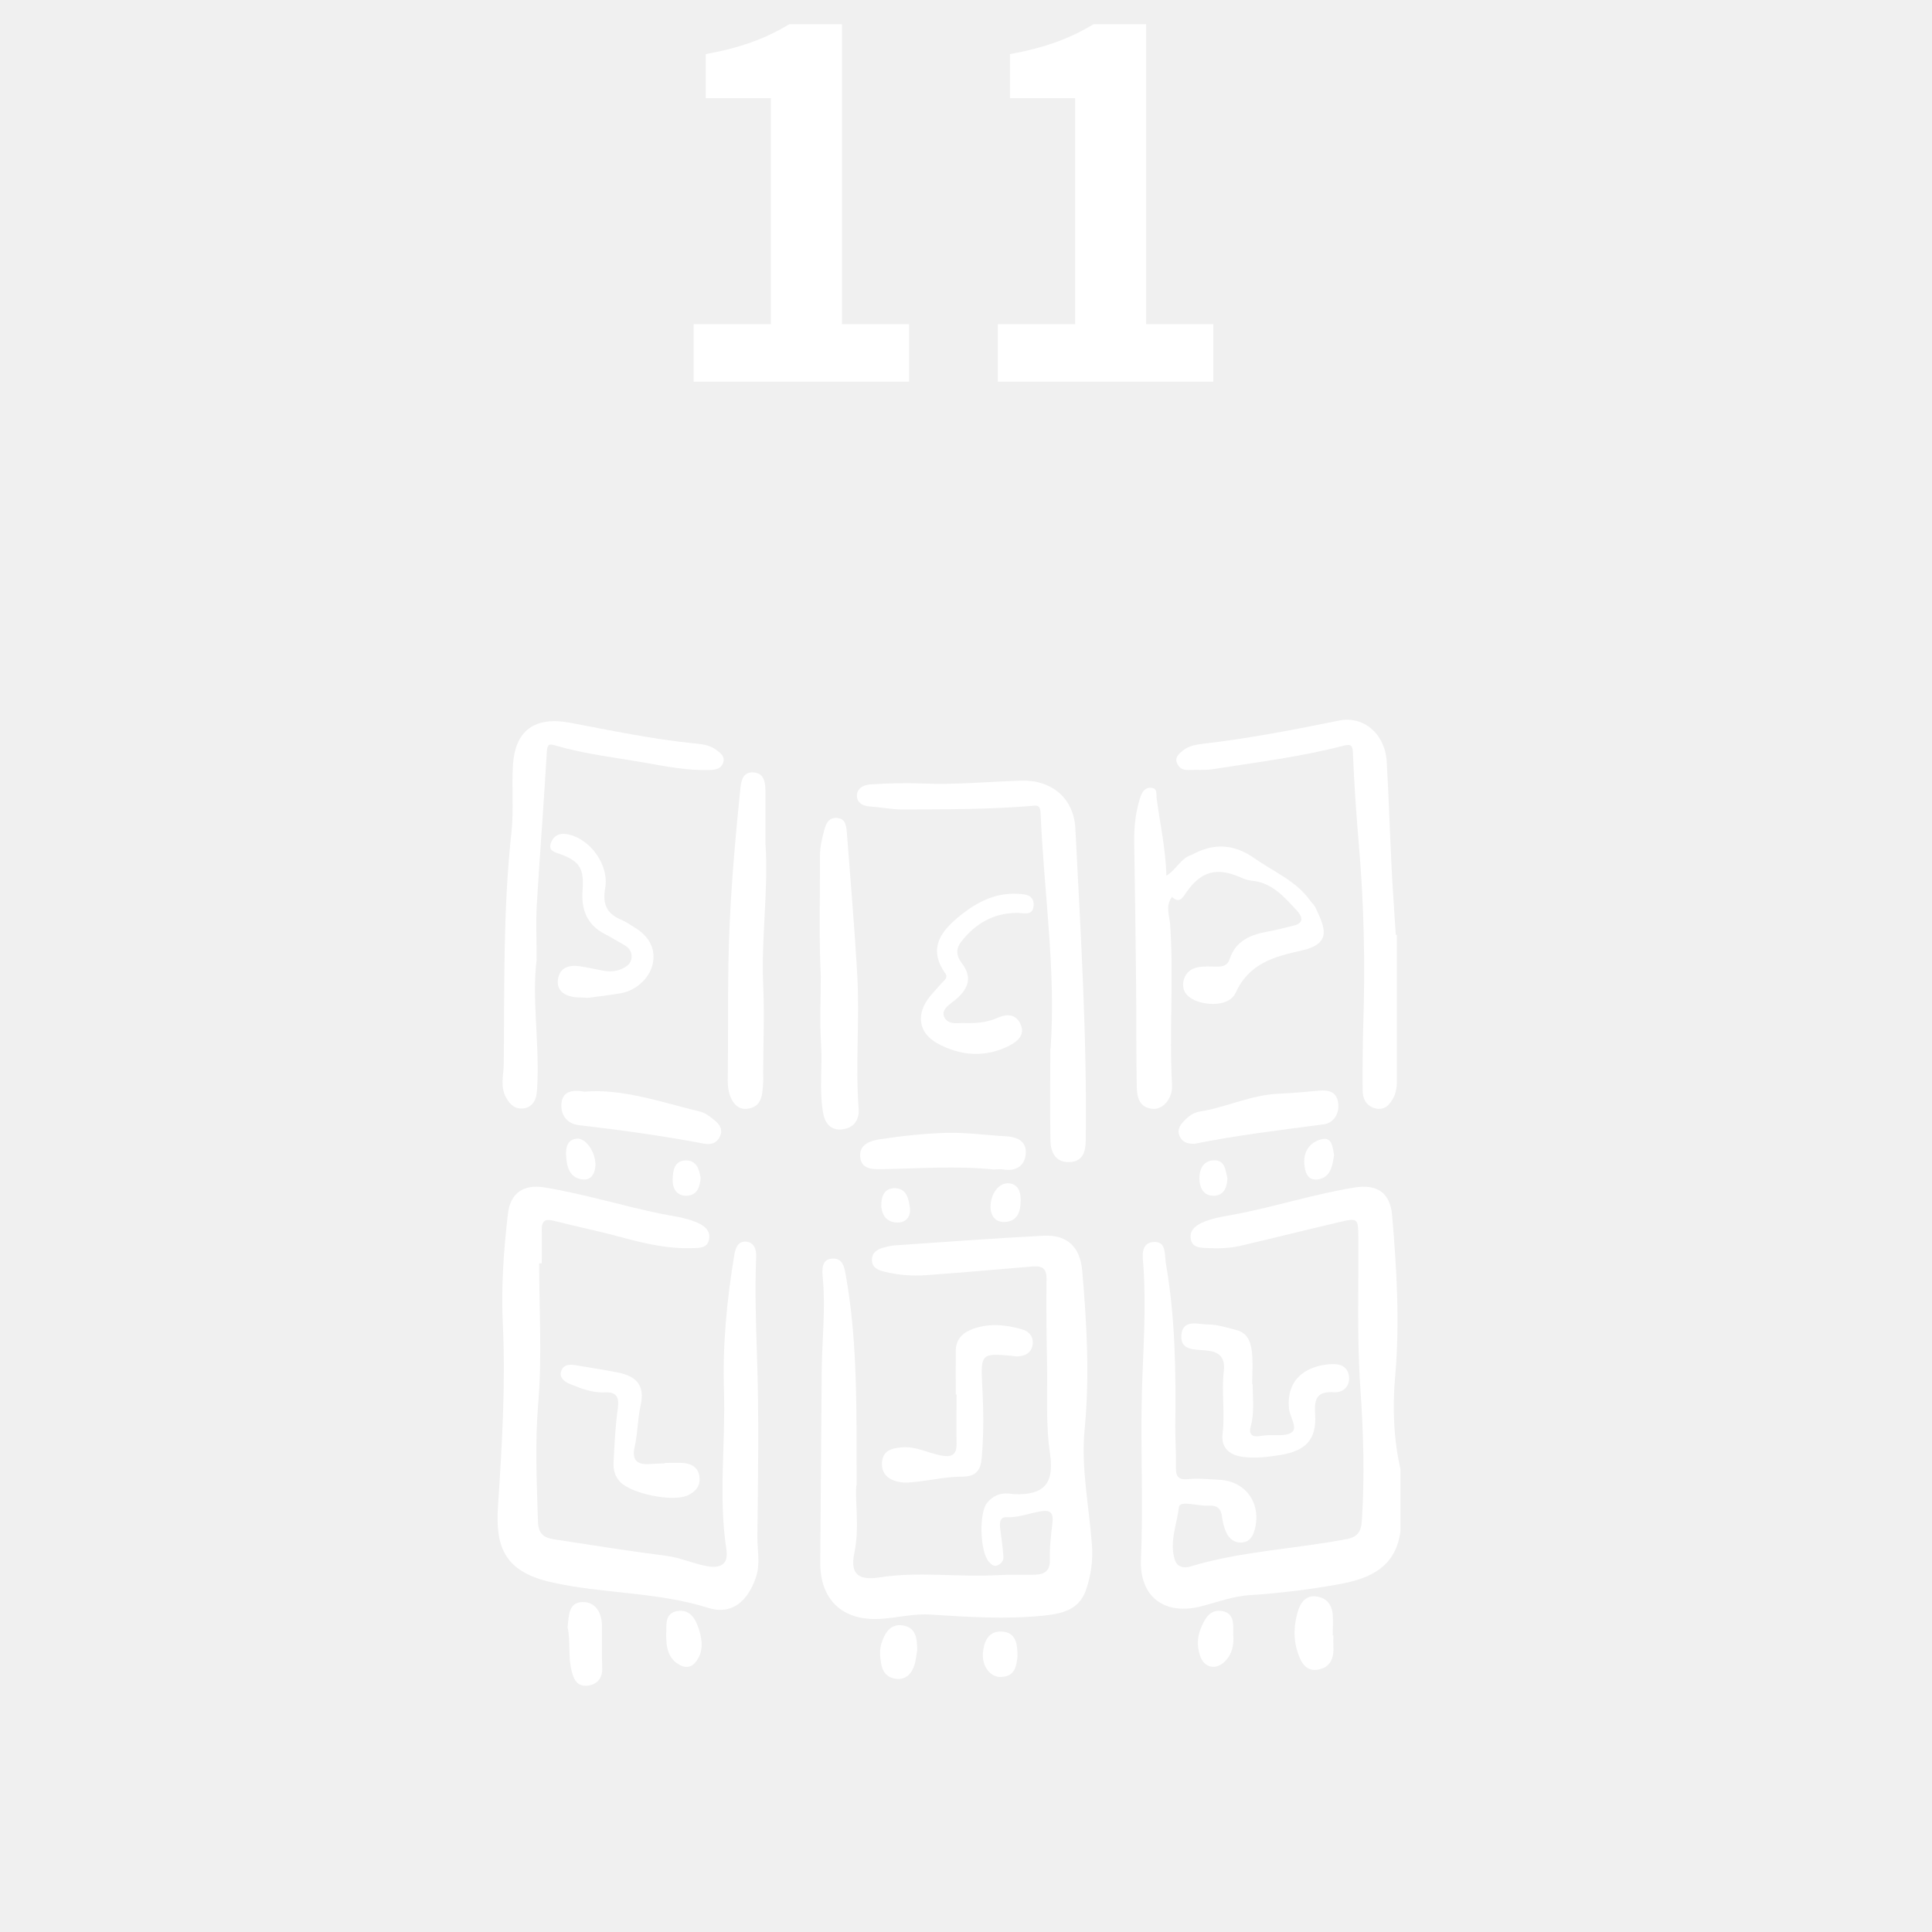
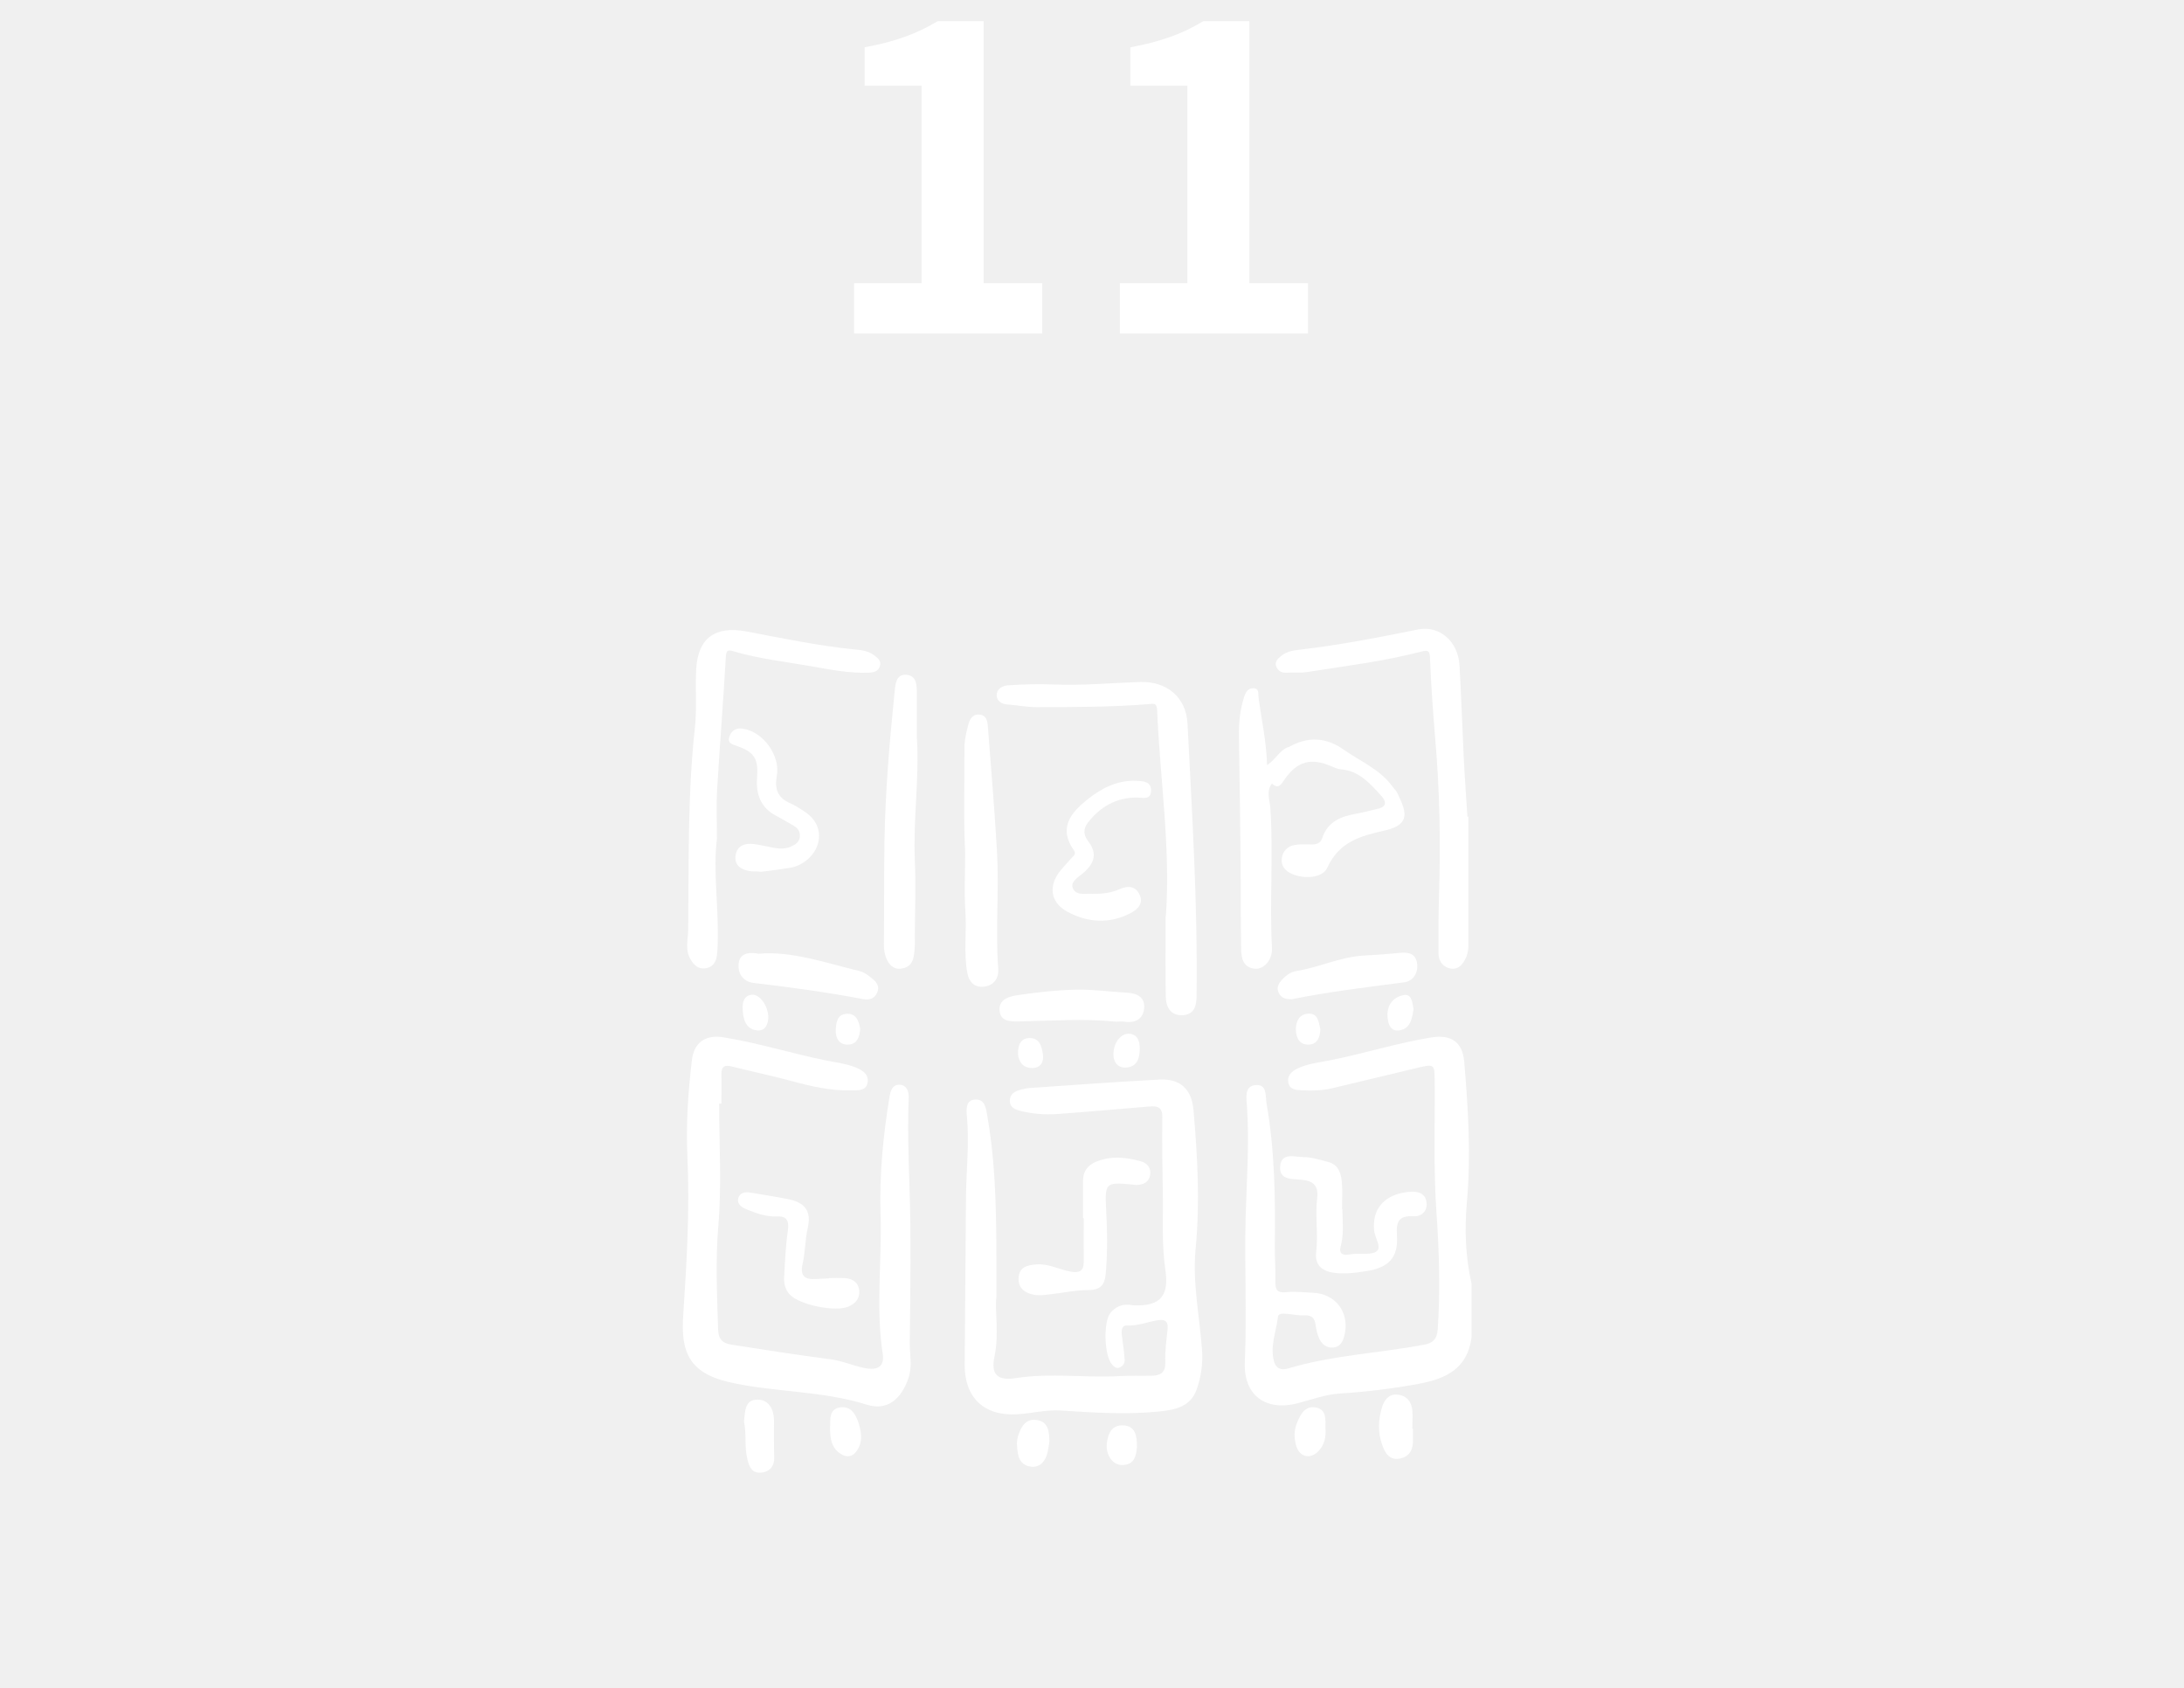
- <svg xmlns="http://www.w3.org/2000/svg" width="98" height="98" viewBox="0 0 61 80" fill="none">
+ <svg xmlns="http://www.w3.org/2000/svg" width="88" height="68" viewBox="0 0 61 80" fill="none">
  <path d="M19.223 15.803V13.423H22.422V4.063H19.723V2.243C21.223 1.963 22.223 1.583 23.183 1.003H25.363V13.423H28.142V15.803H19.223ZM31.819 15.803V13.423H35.019V4.063H32.319V2.243C33.819 1.963 34.819 1.583 35.779 1.003H37.959V13.423H40.739V15.803H31.819Z" fill="white" />
  <path d="M48.491 60.867C48.491 61.709 48.491 62.551 48.491 63.399C48.296 64.882 47.253 65.362 45.959 65.596C44.738 65.819 43.505 65.97 42.273 66.048C41.564 66.093 40.934 66.332 40.276 66.505C38.748 66.912 37.677 66.148 37.744 64.564C37.845 62.267 37.722 59.969 37.783 57.666C37.833 55.92 37.967 54.175 37.845 52.424C37.817 52.044 37.716 51.487 38.24 51.431C38.809 51.37 38.715 51.938 38.776 52.312C39.166 54.548 39.194 56.807 39.166 59.066C39.161 59.618 39.205 60.175 39.194 60.728C39.183 61.112 39.261 61.297 39.713 61.246C40.126 61.202 40.555 61.257 40.973 61.274C42.066 61.319 42.736 62.233 42.462 63.31C42.395 63.583 42.267 63.828 41.966 63.867C41.642 63.912 41.403 63.728 41.274 63.449C41.185 63.254 41.129 63.031 41.102 62.813C41.062 62.468 40.906 62.323 40.544 62.345C40.114 62.373 39.35 62.111 39.317 62.406C39.233 63.114 38.921 63.834 39.138 64.564C39.233 64.888 39.512 64.949 39.785 64.866C41.893 64.23 44.102 64.141 46.249 63.734C46.662 63.656 46.857 63.477 46.89 62.986C47.013 61.146 46.957 59.322 46.829 57.476C46.684 55.402 46.762 53.31 46.745 51.225C46.74 50.444 46.723 50.427 45.959 50.605C44.598 50.923 43.243 51.264 41.888 51.581C41.408 51.693 40.923 51.704 40.432 51.676C40.159 51.665 39.863 51.643 39.808 51.308C39.746 50.968 39.98 50.767 40.254 50.639C40.739 50.41 41.274 50.36 41.793 50.254C43.399 49.936 44.966 49.434 46.589 49.172C47.526 49.022 48.067 49.39 48.145 50.327C48.335 52.557 48.469 54.783 48.268 57.025C48.156 58.302 48.206 59.596 48.496 60.861L48.491 60.867Z" fill="white" />
  <path d="M25.96 61.508C25.898 62.183 26.099 63.243 25.876 64.308C25.697 65.156 26.026 65.457 26.908 65.317C28.542 65.061 30.181 65.317 31.815 65.223C32.323 65.195 32.83 65.217 33.343 65.206C33.756 65.195 33.99 65.05 33.974 64.565C33.957 64.057 34.024 63.544 34.08 63.042C34.124 62.657 34.007 62.512 33.605 62.579C33.126 62.657 32.674 62.847 32.172 62.825C31.882 62.808 31.888 63.098 31.921 63.338C31.971 63.711 32.022 64.085 32.05 64.459C32.061 64.62 31.96 64.754 31.799 64.821C31.648 64.882 31.548 64.776 31.458 64.682C31.074 64.275 31.029 62.652 31.375 62.228C31.609 61.944 31.893 61.821 32.245 61.843C32.334 61.843 32.423 61.871 32.507 61.871C33.751 61.916 34.158 61.408 33.979 60.192C33.795 58.96 33.879 57.711 33.856 56.472C33.834 55.301 33.817 54.125 33.834 52.948C33.84 52.457 33.583 52.413 33.209 52.446C31.754 52.569 30.293 52.697 28.837 52.803C28.263 52.842 27.688 52.797 27.12 52.658C26.846 52.591 26.59 52.48 26.607 52.145C26.618 51.827 26.874 51.71 27.147 51.643C27.298 51.604 27.454 51.57 27.605 51.565C29.635 51.425 31.67 51.275 33.706 51.169C34.693 51.119 35.228 51.632 35.312 52.624C35.502 54.811 35.624 56.991 35.412 59.188C35.256 60.783 35.596 62.367 35.714 63.957C35.764 64.62 35.675 65.245 35.463 65.853C35.173 66.673 34.453 66.823 33.695 66.901C32.144 67.058 30.594 66.957 29.049 66.857C28.324 66.806 27.644 66.996 26.936 67.035C25.374 67.119 24.454 66.238 24.465 64.687C24.487 62.049 24.504 59.412 24.526 56.779C24.537 55.497 24.688 54.214 24.571 52.926C24.543 52.613 24.498 52.15 24.945 52.117C25.435 52.078 25.474 52.53 25.541 52.914C26.015 55.636 25.965 58.391 25.971 61.514L25.96 61.508Z" fill="white" />
  <path d="M12.826 52.318C12.826 54.248 12.949 56.188 12.787 58.101C12.648 59.752 12.726 61.375 12.776 63.014C12.793 63.522 13.033 63.678 13.434 63.739C14.99 63.979 16.541 64.225 18.096 64.425C18.654 64.498 19.162 64.727 19.703 64.838C20.338 64.972 20.673 64.777 20.578 64.158C20.244 61.971 20.545 59.774 20.478 57.588C20.416 55.714 20.595 53.824 20.907 51.961C20.952 51.682 21.058 51.398 21.376 51.414C21.733 51.431 21.828 51.749 21.811 52.056C21.755 53.405 21.8 54.761 21.844 56.11C21.933 58.631 21.889 61.152 21.861 63.672C21.861 64.219 21.989 64.76 21.8 65.318C21.465 66.299 20.807 66.89 19.82 66.578C17.684 65.903 15.442 66.004 13.284 65.507C11.404 65.067 11.008 64.074 11.12 62.379C11.287 59.858 11.438 57.348 11.321 54.822C11.248 53.305 11.354 51.771 11.533 50.249C11.633 49.407 12.179 49.028 13.033 49.167C14.678 49.435 16.267 49.931 17.896 50.266C18.375 50.36 18.86 50.416 19.312 50.6C19.636 50.734 19.937 50.935 19.859 51.331C19.786 51.693 19.441 51.676 19.151 51.682C18.141 51.716 17.171 51.487 16.206 51.225C15.286 50.974 14.349 50.784 13.429 50.55C13.077 50.461 12.927 50.55 12.932 50.918C12.943 51.381 12.932 51.849 12.932 52.312C12.893 52.312 12.86 52.312 12.821 52.312L12.826 52.318Z" fill="white" />
  <path d="M12.72 39.753C12.525 41.298 12.82 43.049 12.754 44.794C12.748 44.973 12.742 45.151 12.714 45.324C12.664 45.642 12.48 45.865 12.157 45.899C11.839 45.932 11.638 45.759 11.471 45.475C11.192 45.006 11.359 44.51 11.359 44.042C11.393 40.857 11.326 37.662 11.677 34.483C11.778 33.563 11.683 32.626 11.739 31.694C11.828 30.233 12.648 29.659 14.098 29.926C15.815 30.25 17.527 30.612 19.273 30.785C19.58 30.813 19.892 30.852 20.154 31.047C20.333 31.181 20.533 31.321 20.444 31.583C20.36 31.823 20.16 31.873 19.909 31.884C18.994 31.917 18.096 31.739 17.209 31.583C15.971 31.365 14.711 31.226 13.501 30.869C13.272 30.802 13.166 30.791 13.144 31.114C13.021 33.239 12.854 35.358 12.726 37.478C12.687 38.163 12.72 38.849 12.72 39.747V39.753Z" fill="white" />
  <path d="M34.002 43.428C34.231 40.16 33.723 36.925 33.589 33.674C33.573 33.295 33.416 33.356 33.188 33.373C31.42 33.518 29.652 33.512 27.879 33.518C27.404 33.518 26.953 33.423 26.49 33.39C26.222 33.373 25.988 33.239 25.982 32.955C25.982 32.626 26.284 32.497 26.535 32.481C27.243 32.436 27.957 32.414 28.659 32.442C30.037 32.503 31.403 32.369 32.775 32.324C34.041 32.285 34.967 33.044 35.028 34.31C35.246 38.599 35.513 42.887 35.458 47.187C35.458 47.627 35.374 48.079 34.822 48.118C34.219 48.157 34.002 47.728 33.996 47.215C33.974 45.954 33.991 44.688 33.991 43.428H34.002Z" fill="white" />
  <path d="M48.341 38.716C48.341 40.751 48.341 42.787 48.341 44.817C48.341 45.168 48.235 45.48 48.011 45.731C47.855 45.904 47.632 45.96 47.398 45.882C47.052 45.765 46.924 45.475 46.924 45.151C46.919 44.22 46.924 43.289 46.952 42.357C47.03 39.898 46.98 37.438 46.768 34.985C46.662 33.73 46.573 32.469 46.523 31.209C46.511 30.863 46.456 30.797 46.127 30.88C44.347 31.343 42.524 31.566 40.711 31.851C40.388 31.901 40.048 31.867 39.719 31.884C39.49 31.895 39.323 31.806 39.239 31.605C39.139 31.371 39.3 31.232 39.457 31.098C39.708 30.886 40.014 30.83 40.321 30.797C42.212 30.579 44.08 30.216 45.948 29.837C46.963 29.631 47.855 30.384 47.922 31.549C48.006 33.011 48.051 34.472 48.123 35.927C48.168 36.853 48.24 37.784 48.296 38.71H48.352L48.341 38.716Z" fill="white" />
  <path d="M22.201 34.99C22.318 36.914 22.017 38.833 22.101 40.762C22.157 41.978 22.106 43.194 22.101 44.415C22.101 44.549 22.112 44.683 22.101 44.817C22.067 45.308 22.073 45.854 21.409 45.916C20.93 45.96 20.623 45.413 20.634 44.733C20.656 43.121 20.634 41.504 20.662 39.892C20.701 37.522 20.902 35.163 21.142 32.804C21.181 32.442 21.192 31.945 21.71 31.984C22.19 32.023 22.196 32.481 22.196 32.871C22.196 33.579 22.196 34.288 22.196 34.996L22.201 34.99Z" fill="white" />
  <path d="M39.027 37.143C38.748 37.506 38.926 37.924 38.954 38.292C39.105 40.506 38.91 42.72 39.032 44.934C39.06 45.469 38.67 45.943 38.246 45.916C37.683 45.882 37.577 45.436 37.571 45.007C37.543 43.568 37.56 42.123 37.543 40.684C37.526 38.755 37.493 36.825 37.465 34.896C37.454 34.271 37.515 33.652 37.705 33.055C37.772 32.838 37.878 32.615 38.145 32.62C38.447 32.626 38.369 32.894 38.397 33.078C38.536 34.126 38.77 35.158 38.798 36.262C39.216 36.005 39.389 35.542 39.83 35.403C40.008 35.704 39.83 35.933 39.623 36.084C39.255 36.357 39.071 36.697 39.027 37.138V37.143Z" fill="white" />
  <path d="M24.488 40.422C24.404 38.76 24.46 37.093 24.454 35.431C24.454 35.069 24.538 34.728 24.627 34.383C24.7 34.109 24.811 33.853 25.14 33.869C25.492 33.881 25.542 34.165 25.564 34.444C25.715 36.435 25.888 38.42 25.999 40.411C26.1 42.246 25.916 44.081 26.055 45.916C26.088 46.356 25.866 46.702 25.391 46.763C24.934 46.825 24.672 46.54 24.594 46.133C24.41 45.168 24.561 44.187 24.499 43.216C24.438 42.291 24.488 41.354 24.488 40.428V40.422Z" fill="white" />
  <path d="M42.368 57.309C42.373 57.906 42.451 58.502 42.284 59.094C42.206 59.373 42.345 59.517 42.647 59.467C42.736 59.451 42.825 59.445 42.909 59.434C43.282 59.4 43.762 59.495 44.002 59.3C44.236 59.105 43.907 58.664 43.873 58.319C43.751 56.952 44.788 56.523 45.647 56.484C46.009 56.467 46.327 56.601 46.361 57.019C46.394 57.437 46.087 57.672 45.742 57.649C45.022 57.605 44.916 57.922 44.955 58.558C45.028 59.612 44.559 60.081 43.511 60.248C42.981 60.332 42.462 60.399 41.927 60.321C41.369 60.237 41.057 59.913 41.124 59.373C41.23 58.508 41.074 57.638 41.174 56.785C41.252 56.138 40.918 55.954 40.399 55.915C39.953 55.876 39.384 55.92 39.417 55.307C39.462 54.593 40.114 54.844 40.527 54.844C40.918 54.844 41.308 54.978 41.693 55.073C42.195 55.201 42.306 55.625 42.345 56.049C42.384 56.467 42.351 56.891 42.351 57.309H42.368Z" fill="white" />
  <path d="M39.027 37.143C38.759 36.702 38.943 36.368 39.323 36.139C39.613 35.961 39.78 35.738 39.83 35.408C40.728 34.895 41.598 34.94 42.44 35.537C43.227 36.094 44.158 36.463 44.749 37.288C44.827 37.394 44.933 37.489 44.983 37.606C45.368 38.42 45.658 39.072 44.403 39.357C43.243 39.619 42.223 39.887 41.659 41.119C41.425 41.638 40.538 41.671 39.964 41.415C39.646 41.27 39.456 41.036 39.495 40.69C39.535 40.355 39.758 40.115 40.092 40.054C40.349 40.004 40.622 40.021 40.884 40.026C41.13 40.032 41.33 39.976 41.414 39.725C41.67 38.933 42.312 38.693 43.042 38.565C43.366 38.509 43.689 38.414 44.013 38.342C44.492 38.242 44.465 37.991 44.191 37.695C43.667 37.126 43.154 36.529 42.295 36.463C42.145 36.451 41.994 36.385 41.855 36.323C40.884 35.905 40.237 36.072 39.629 36.942C39.462 37.182 39.345 37.422 39.033 37.143H39.027Z" fill="white" />
  <path d="M30.076 57.738C30.076 57.142 30.07 56.545 30.076 55.948C30.076 55.53 30.288 55.24 30.672 55.073C31.386 54.772 32.106 54.844 32.82 55.045C33.121 55.128 33.316 55.368 33.255 55.703C33.193 56.038 32.931 56.155 32.613 56.166C32.524 56.166 32.44 56.143 32.351 56.138C31.163 56.032 31.102 56.065 31.169 57.309C31.225 58.33 31.241 59.339 31.152 60.36C31.108 60.884 30.918 61.146 30.327 61.146C29.713 61.146 29.1 61.285 28.481 61.352C28.241 61.38 27.99 61.414 27.756 61.369C27.326 61.291 26.997 61.062 27.02 60.577C27.047 60.058 27.421 59.964 27.862 59.93C28.436 59.886 28.938 60.17 29.474 60.27C29.886 60.348 30.115 60.259 30.109 59.796C30.098 59.11 30.109 58.424 30.109 57.738C30.098 57.738 30.093 57.738 30.081 57.738H30.076Z" fill="white" />
  <path d="M30.527 42.363C31.057 42.374 31.442 42.307 31.821 42.14C32.178 41.978 32.546 41.984 32.741 42.374C32.959 42.809 32.691 43.088 32.323 43.283C31.314 43.807 30.287 43.729 29.328 43.211C28.514 42.77 28.419 41.972 29.016 41.248C29.172 41.058 29.339 40.885 29.501 40.701C29.601 40.589 29.769 40.483 29.646 40.311C28.882 39.234 29.512 38.509 30.293 37.885C30.957 37.355 31.709 36.97 32.602 37.009C32.947 37.026 33.332 37.042 33.299 37.511C33.265 37.935 32.903 37.801 32.618 37.801C31.642 37.801 30.884 38.242 30.299 39C30.075 39.284 30.098 39.586 30.31 39.859C30.756 40.433 30.633 40.896 30.109 41.359C29.875 41.565 29.434 41.788 29.607 42.129C29.791 42.491 30.287 42.324 30.522 42.368L30.527 42.363Z" fill="white" />
  <path d="M14.717 41.309C14.533 41.298 14.399 41.309 14.271 41.287C13.847 41.22 13.534 41.002 13.607 40.539C13.674 40.082 14.042 39.954 14.46 40.004C14.789 40.048 15.113 40.127 15.442 40.188C15.71 40.238 15.977 40.238 16.228 40.127C16.434 40.037 16.63 39.915 16.652 39.658C16.674 39.407 16.546 39.24 16.334 39.123C16.061 38.972 15.799 38.805 15.525 38.665C14.795 38.286 14.566 37.639 14.622 36.886C14.689 35.989 14.527 35.665 13.702 35.37C13.462 35.28 13.189 35.236 13.317 34.895C13.417 34.617 13.646 34.488 13.953 34.538C14.912 34.684 15.737 35.81 15.559 36.78C15.447 37.388 15.598 37.818 16.189 38.069C16.39 38.152 16.579 38.281 16.769 38.398C17.299 38.721 17.639 39.184 17.544 39.825C17.45 40.472 16.842 41.024 16.195 41.13C15.76 41.203 15.319 41.259 14.879 41.314C14.812 41.326 14.745 41.314 14.728 41.314L14.717 41.309Z" fill="white" />
  <path d="M18.03 60.577C18.275 60.577 18.52 60.566 18.76 60.577C19.128 60.6 19.413 60.756 19.463 61.152C19.513 61.536 19.29 61.782 18.961 61.927C18.342 62.2 16.658 61.854 16.184 61.369C15.966 61.146 15.894 60.862 15.905 60.572C15.944 59.819 15.977 59.066 16.083 58.324C16.15 57.85 16.022 57.633 15.559 57.655C15.029 57.683 14.555 57.493 14.087 57.304C13.886 57.22 13.663 57.058 13.73 56.802C13.802 56.512 14.07 56.484 14.327 56.529C14.918 56.629 15.503 56.718 16.089 56.835C16.903 56.997 17.204 57.404 17.026 58.202C16.898 58.765 16.909 59.35 16.78 59.908C16.647 60.499 16.909 60.661 17.433 60.622C17.634 60.605 17.829 60.605 18.03 60.594V60.577Z" fill="white" />
  <path d="M31.642 48.425C30.098 48.269 28.547 48.386 27.002 48.414C26.601 48.419 26.177 48.403 26.121 47.929C26.054 47.371 26.562 47.232 26.958 47.17C27.872 47.036 28.804 46.93 29.73 46.908C30.544 46.891 31.358 47.008 32.172 47.053C32.669 47.081 33.031 47.293 32.97 47.812C32.914 48.297 32.546 48.509 32.044 48.425C31.916 48.403 31.782 48.425 31.648 48.425H31.642Z" fill="white" />
  <path d="M14.717 45.202C16.279 45.073 17.874 45.637 19.502 46.033C19.725 46.088 19.932 46.261 20.116 46.412C20.316 46.574 20.439 46.791 20.311 47.059C20.177 47.343 19.937 47.41 19.642 47.354C17.93 47.031 16.201 46.791 14.466 46.59C13.992 46.535 13.713 46.183 13.747 45.709C13.78 45.235 14.126 45.096 14.717 45.207V45.202Z" fill="white" />
  <path d="M39.958 47.36C39.657 47.371 39.484 47.287 39.373 47.098C39.239 46.875 39.306 46.668 39.462 46.49C39.651 46.267 39.891 46.072 40.176 46.027C41.269 45.854 42.284 45.347 43.399 45.291C43.968 45.263 44.542 45.218 45.111 45.163C45.507 45.124 45.842 45.202 45.909 45.653C45.981 46.116 45.714 46.507 45.306 46.557C43.488 46.797 41.67 47.014 39.953 47.365L39.958 47.36Z" fill="white" />
  <path d="M14.003 67.375C14.059 66.907 14.031 66.349 14.627 66.338C15.185 66.327 15.419 66.818 15.425 67.303C15.431 67.894 15.414 68.485 15.436 69.082C15.453 69.472 15.23 69.768 14.806 69.801C14.388 69.829 14.259 69.545 14.17 69.188C14.014 68.58 14.131 67.955 14.003 67.381V67.375Z" fill="white" />
  <path d="M45.713 67.716C45.713 67.872 45.708 68.022 45.713 68.178C45.741 68.647 45.596 69.032 45.1 69.132C44.603 69.233 44.386 68.864 44.252 68.474C44.04 67.872 44.068 67.258 44.263 66.656C44.375 66.321 44.598 66.059 44.988 66.104C45.417 66.148 45.652 66.439 45.685 66.857C45.708 67.141 45.685 67.431 45.685 67.716H45.708H45.713Z" fill="white" />
  <path d="M28.48 68.335C28.441 68.552 28.424 68.775 28.352 68.981C28.235 69.322 27.995 69.561 27.605 69.517C27.226 69.472 27.03 69.221 26.98 68.848C26.941 68.58 26.913 68.318 26.997 68.056C27.131 67.626 27.365 67.23 27.867 67.303C28.441 67.381 28.475 67.866 28.48 68.34V68.335Z" fill="white" />
  <path d="M41.57 67.716C41.592 68.095 41.531 68.485 41.224 68.792C40.845 69.177 40.348 69.06 40.187 68.546C40.069 68.178 40.069 67.799 40.22 67.437C40.382 67.041 40.594 66.617 41.112 66.712C41.637 66.812 41.564 67.286 41.564 67.716H41.57Z" fill="white" />
  <path d="M18.091 67.582C18.091 67.253 18.041 66.779 18.57 66.706C19.083 66.634 19.312 67.058 19.44 67.465C19.591 67.933 19.641 68.429 19.284 68.848C19.128 69.037 18.894 69.071 18.676 68.959C18.141 68.686 18.074 68.184 18.085 67.582H18.091Z" fill="white" />
  <path d="M32.636 68.558C32.591 68.981 32.535 69.439 31.922 69.439C31.487 69.439 31.152 68.976 31.202 68.435C31.247 67.955 31.436 67.531 31.983 67.559C32.552 67.587 32.636 68.05 32.63 68.558H32.636Z" fill="white" />
  <path d="M45.741 47.828C45.674 48.275 45.601 48.76 45.066 48.838C44.648 48.894 44.531 48.542 44.508 48.174C44.475 47.617 44.798 47.254 45.272 47.165C45.663 47.092 45.685 47.527 45.741 47.828Z" fill="white" />
  <path d="M15.157 48.246C15.14 48.514 15.04 48.882 14.616 48.838C14.075 48.776 13.963 48.297 13.941 47.845C13.924 47.538 13.98 47.187 14.382 47.148C14.75 47.114 15.162 47.689 15.157 48.246Z" fill="white" />
  <path d="M31.515 50.014C31.504 49.407 31.883 48.955 32.29 48.999C32.681 49.044 32.764 49.379 32.764 49.691C32.764 50.126 32.658 50.572 32.112 50.6C31.671 50.622 31.526 50.282 31.515 50.02V50.014Z" fill="white" />
  <path d="M19.513 48.76C19.485 49.15 19.368 49.502 18.927 49.513C18.526 49.524 18.342 49.217 18.353 48.843C18.364 48.492 18.409 48.074 18.872 48.051C19.312 48.029 19.452 48.381 19.507 48.76H19.513Z" fill="white" />
  <path d="M41.324 48.782C41.313 49.178 41.173 49.496 40.778 49.513C40.337 49.529 40.17 49.189 40.164 48.799C40.164 48.408 40.326 48.068 40.75 48.046C41.235 48.023 41.24 48.464 41.324 48.776V48.782Z" fill="white" />
  <path d="M26.992 49.97C26.981 49.501 27.137 49.206 27.538 49.2C28.035 49.2 28.124 49.624 28.174 49.992C28.224 50.338 28.057 50.622 27.667 50.622C27.204 50.622 27.025 50.304 26.992 49.964V49.97Z" fill="white" />
</svg>
